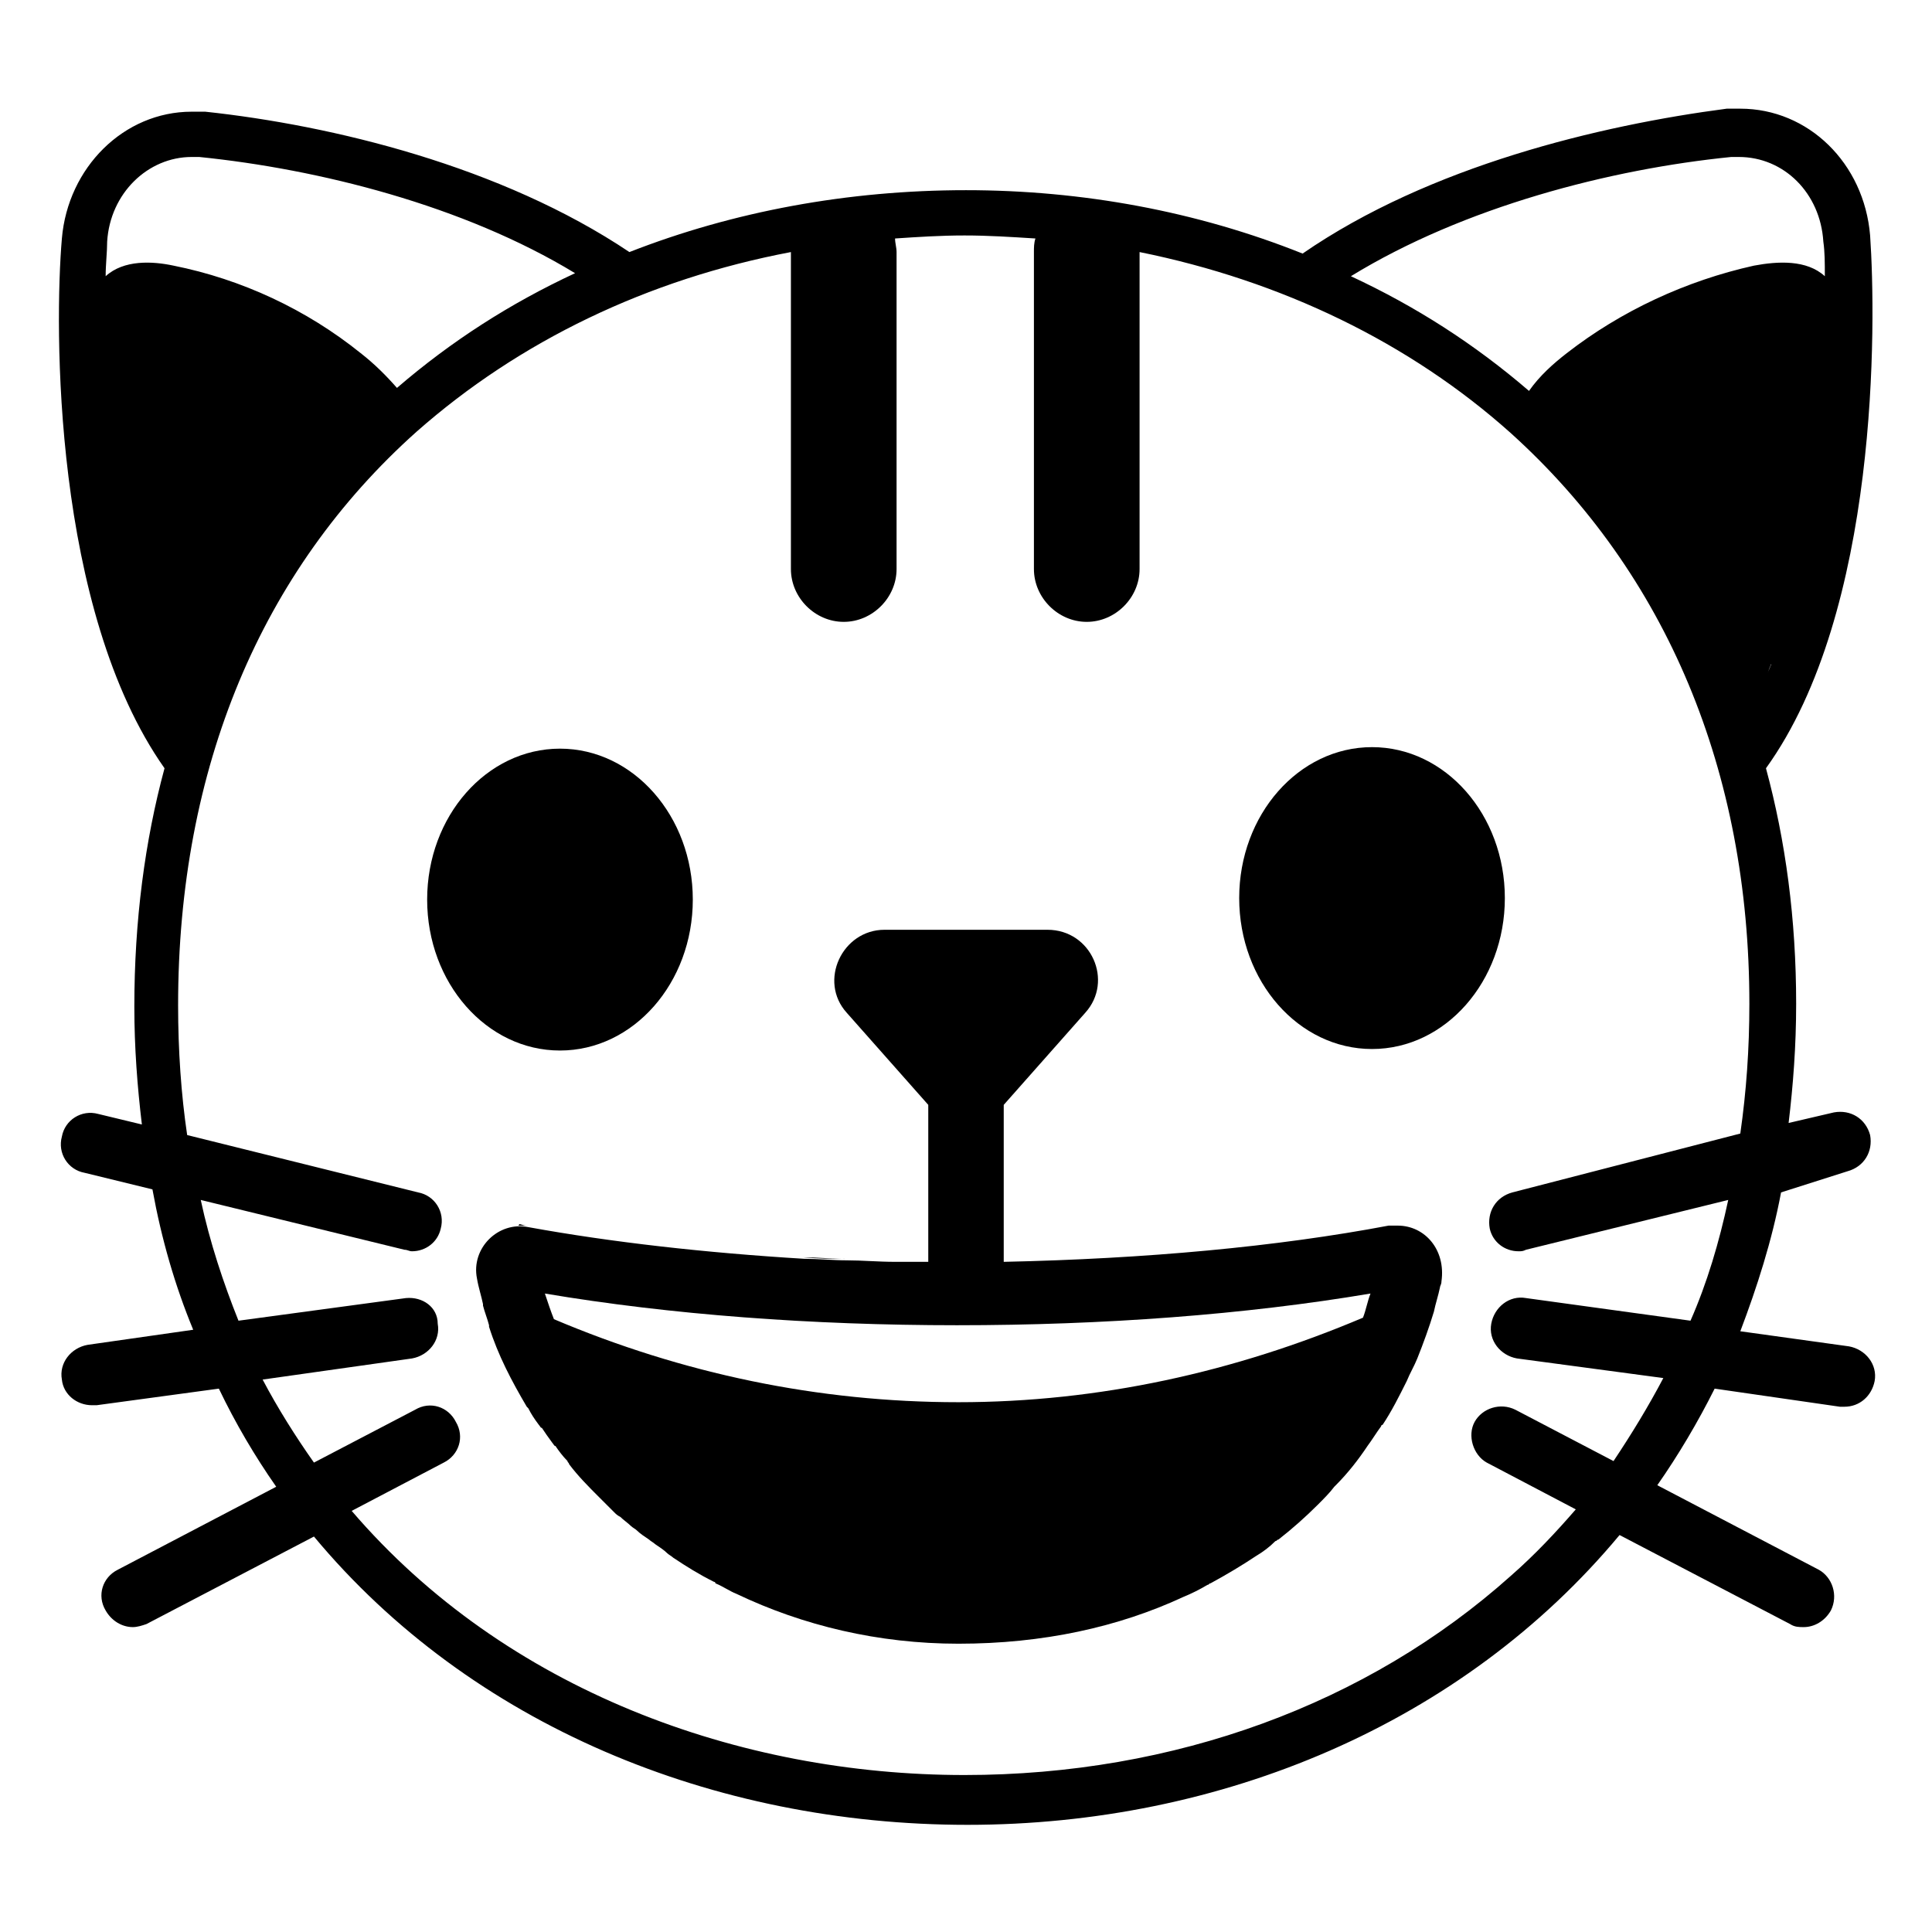
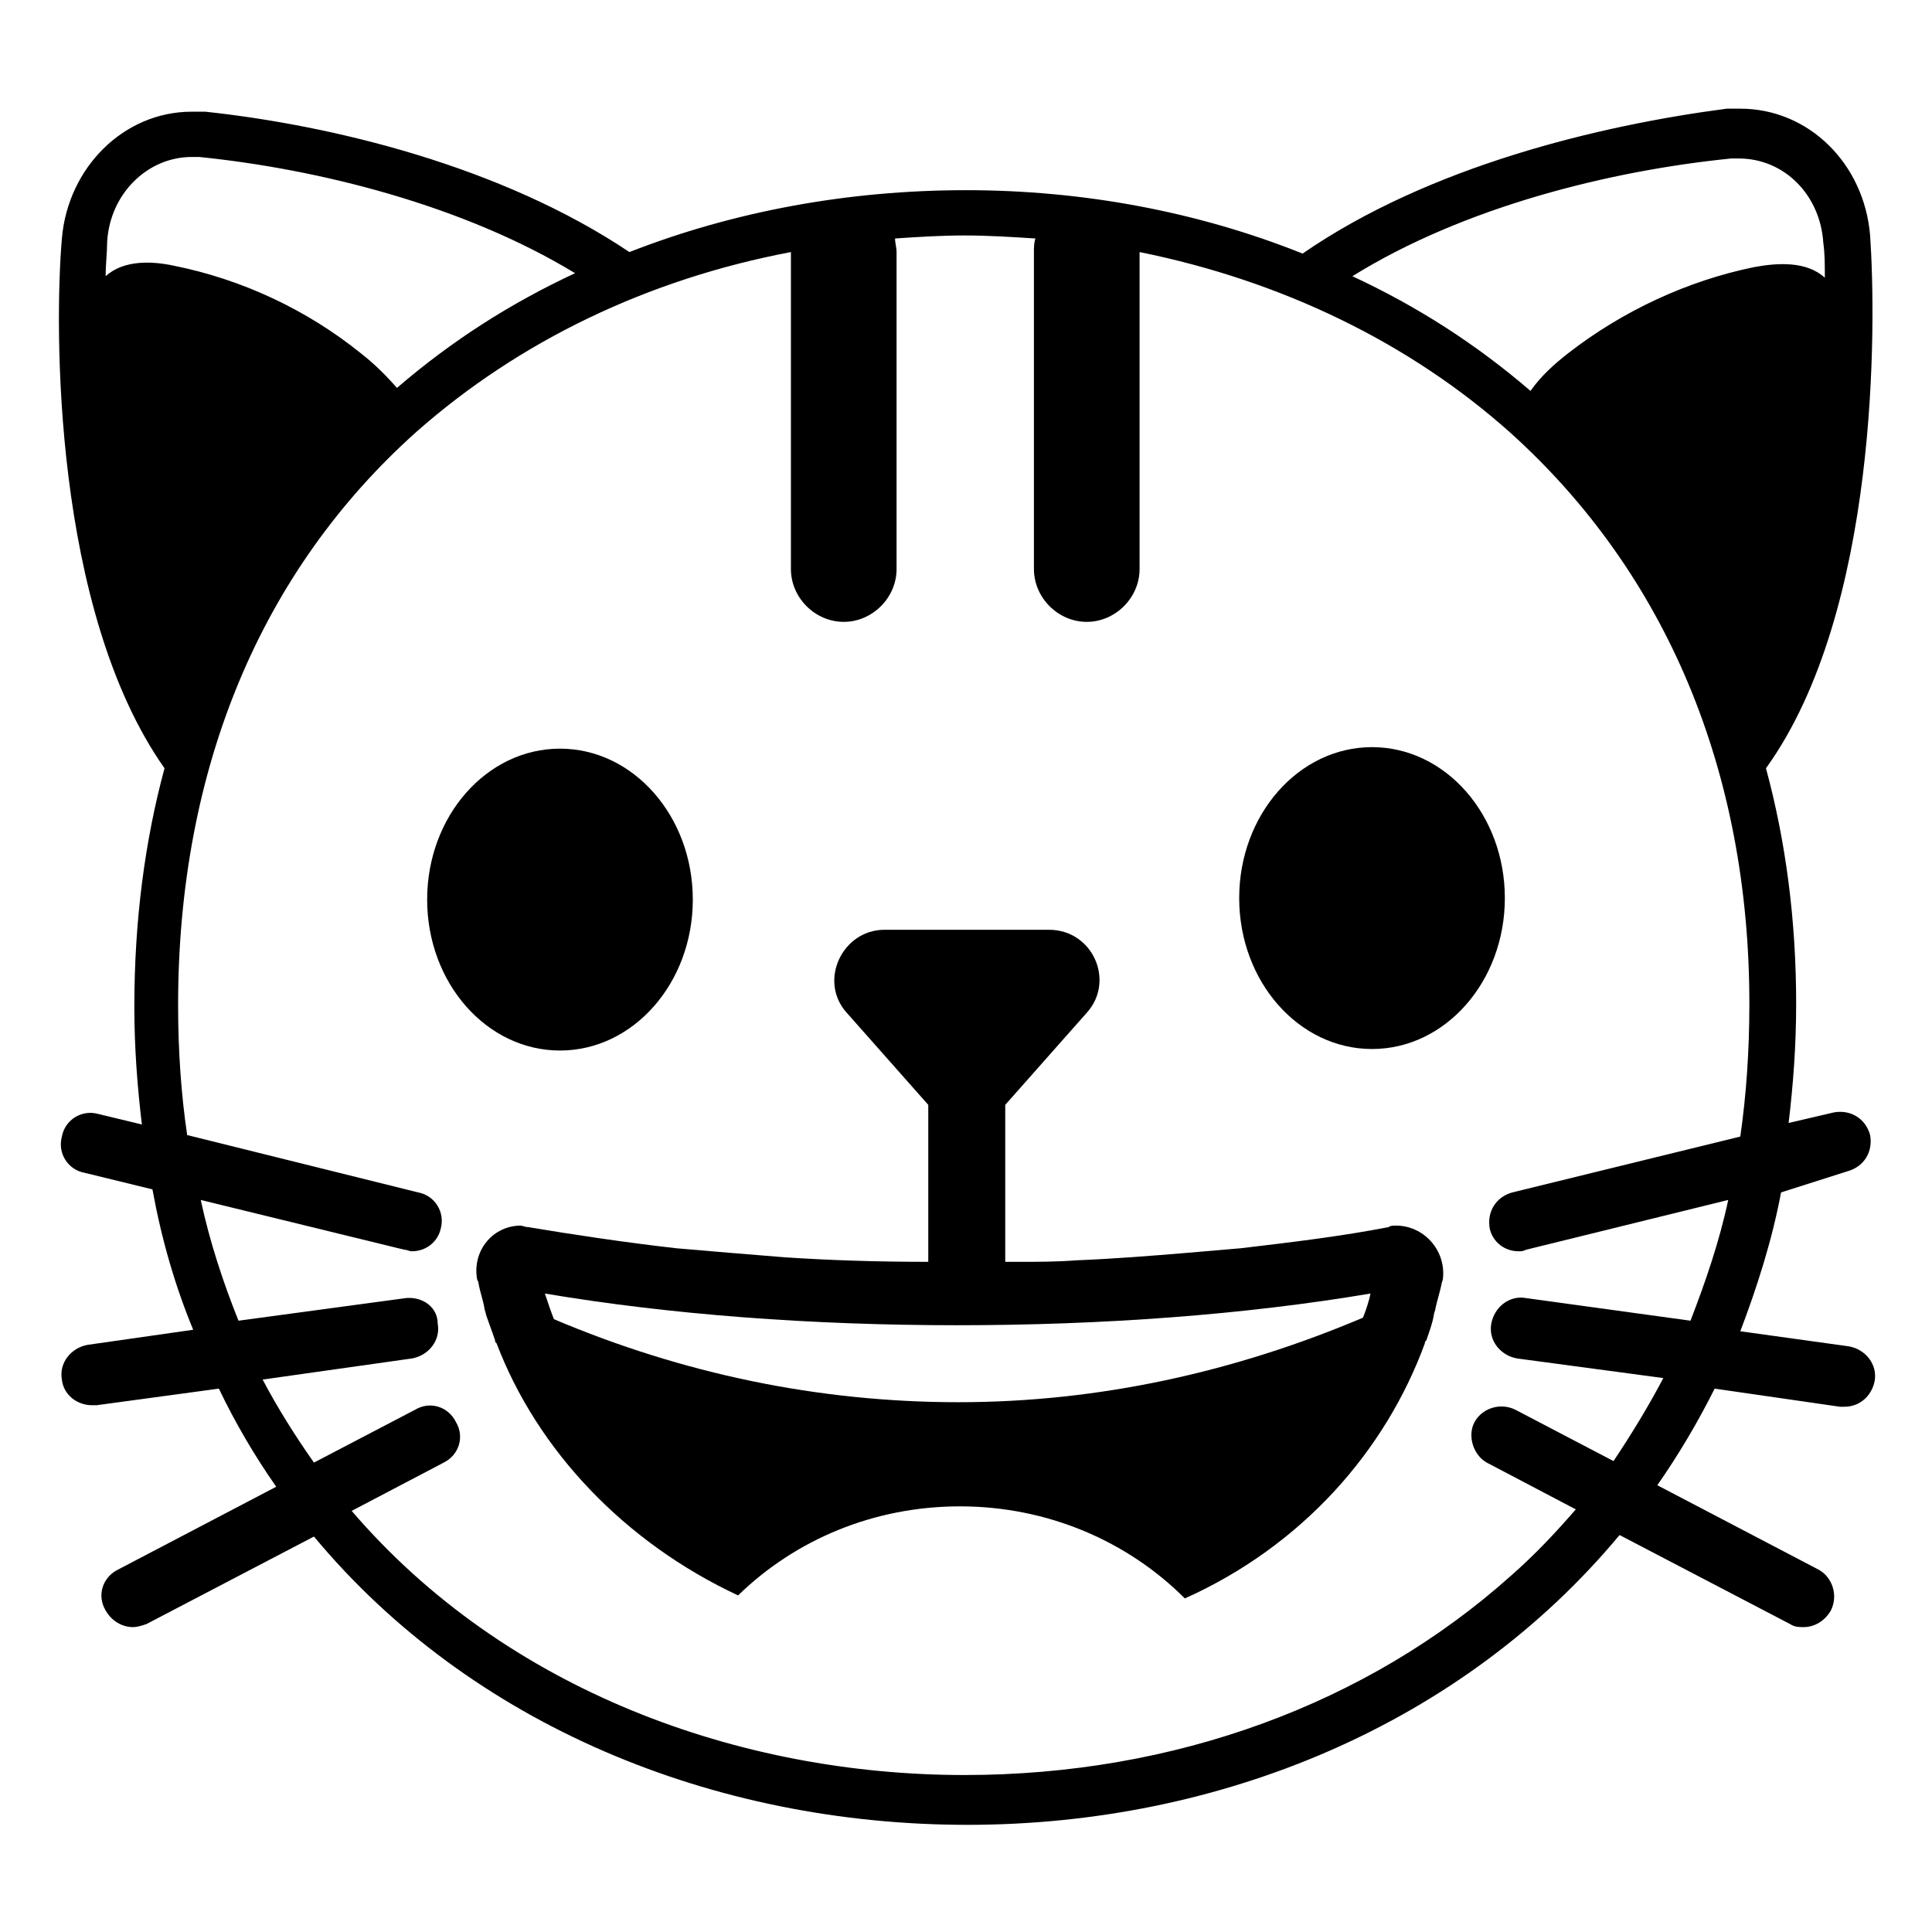
<svg xmlns="http://www.w3.org/2000/svg" width="128" height="128">
  <g>
-     <path d="M122.5,89.2l-7.2-1c1.1-2.9,2.1-6,2.7-9.2l4.4-1.4c1.1-0.3,1.7-1.3,1.5-2.4c-0.3-1.1-1.3-1.7-2.4-1.5l-3,0.7 c0.3-2.5,0.5-5.1,0.5-7.9c0-5.6-0.7-10.8-2-15.6c7.5-10.4,7.3-29.5,6.9-35.3c-0.4-4.8-4.1-8.4-8.6-8.4c-0.3,0-0.6,0-0.9,0 C106,8.3,94.7,11,86.3,16.8c-7-2.8-14.6-4.2-22.3-4.2c-7.8,0-15.4,1.4-22.3,4.1C33.2,11,22,8.3,13.6,7.4c-0.3,0-0.6,0-0.9,0 c-4.5,0-8.2,3.7-8.6,8.4c-0.5,5.8-0.6,24.6,6.8,35.1c-1.3,4.8-2,10.1-2,15.8c0,2.7,0.2,5.3,0.5,7.8l-2.9-0.7 c-1.1-0.3-2.2,0.4-2.4,1.5c-0.3,1.1,0.4,2.2,1.5,2.4l4.5,1.1c0.6,3.3,1.5,6.4,2.7,9.3l-7,1c-1.1,0.2-1.9,1.2-1.7,2.3 c0.1,1,1,1.7,2,1.7c0.1,0,0.2,0,0.3,0l8.1-1.1c1.1,2.3,2.4,4.5,3.8,6.5L7.8,104c-1,0.5-1.4,1.7-0.8,2.7c0.4,0.7,1.1,1.1,1.8,1.1 c0.3,0,0.6-0.1,0.9-0.2l11.1-5.8c10.4,12.5,26.5,19.1,43.3,19.1c16.8,0,32.8-6.7,43.2-19.2l11.3,5.9c0.3,0.2,0.6,0.2,0.9,0.2 c0.7,0,1.4-0.4,1.8-1.1c0.5-1,0.1-2.2-0.8-2.7l-10.7-5.6c1.4-2,2.7-4.2,3.8-6.4l8.3,1.2c0.1,0,0.2,0,0.3,0c1,0,1.8-0.7,2-1.7 C124.4,90.4,123.6,89.4,122.5,89.2z M117.1,44.6c0.1-0.2,0.1-0.3,0.2-0.5c0-0.1,0.1-0.1,0.1-0.2C117.3,44.1,117.2,44.4,117.1,44.6z M114.7,10.4c0.2,0,0.4,0,0.5,0c3,0,5.4,2.4,5.6,5.6c0.1,0.7,0.1,1.4,0.1,2.3c-1.2-1.1-3.1-1-4.7-0.7c-4.5,1-8.8,3-12.4,5.8 c-0.9,0.7-1.8,1.5-2.5,2.5c-3.6-3.1-7.5-5.6-11.8-7.6C97,13.7,106.7,11.2,114.7,10.4z M7,18.3c0-0.8,0.1-1.6,0.1-2.3 c0.2-3.2,2.7-5.6,5.6-5.6c0.2,0,0.4,0,0.5,0c7.9,0.8,17.5,3.2,24.9,7.7c-4.3,2-8.2,4.5-11.8,7.6c-0.7-0.8-1.5-1.6-2.4-2.3 c-3.6-2.9-7.9-4.9-12.4-5.8C10.1,17.3,8.2,17.2,7,18.3z M98.7,81.4c0.2,0.9,1,1.5,1.9,1.5c0.2,0,0.3,0,0.5-0.1l13.4-3.3 c-0.6,2.8-1.4,5.5-2.5,8L101.1,86c-1.1-0.2-2.1,0.6-2.3,1.7c-0.2,1.1,0.6,2.1,1.7,2.3l9.7,1.3c-1,1.9-2.1,3.7-3.3,5.5l-6.5-3.4 c-1-0.5-2.2-0.1-2.7,0.8c-0.5,0.9-0.1,2.2,0.8,2.7l5.9,3.1c-1.3,1.5-2.7,3-4.3,4.4c-9.5,8.5-22.3,13.2-36.2,13.2 c-14.9,0-30.4-5.6-40.6-17.5l6.1-3.2c1-0.5,1.4-1.7,0.8-2.7c-0.5-1-1.7-1.4-2.7-0.8l-6.7,3.5c-1.2-1.7-2.4-3.6-3.4-5.5l9.9-1.4 c1.1-0.2,1.9-1.2,1.7-2.3c0-1.1-1-1.8-2.1-1.7l-11.1,1.5c-1-2.5-1.9-5.2-2.5-8l13.5,3.3c0.2,0,0.3,0.1,0.5,0.1 c0.9,0,1.7-0.6,1.9-1.5c0.3-1.1-0.4-2.2-1.5-2.4l-15.3-3.8c-0.4-2.7-0.6-5.6-0.6-8.6c0-15.7,5.5-28.8,15.8-38 c6.8-6,15.3-10.1,24.8-11.9v21c0,1.9,1.6,3.5,3.5,3.5c1.9,0,3.5-1.6,3.5-3.5v-21c0-0.3-0.1-0.6-0.1-0.9c1.5-0.1,3-0.2,4.6-0.2 c1.6,0,3.1,0.1,4.7,0.2c-0.1,0.3-0.1,0.6-0.1,0.9v21c0,1.9,1.6,3.5,3.5,3.5s3.5-1.6,3.5-3.5v-21c9.4,1.9,17.9,6,24.6,12 c10.3,9.3,15.8,22.4,15.8,37.8c0,3-0.2,5.8-0.6,8.6L100.2,79C99.1,79.3,98.5,80.3,98.7,81.4z" />
+     <path d="M122.4,77.6c1.1-0.3,1.7-1.3,1.5-2.4c-0.3-1.1-1.3-1.7-2.4-1.5l-3,0.7c0.3-2.5,0.5-5.1,0.5-7.9 c0-5.6-0.7-10.8-2-15.6c7.5-10.4,7.3-29.5,6.9-35.3c-0.4-4.8-4.1-8.4-8.6-8.4c-0.3,0-0.6,0-0.9,0C106,8.3,94.7,11,86.3,16.8 c-7-2.8-14.6-4.2-22.3-4.2c-7.8,0-15.4,1.4-22.3,4.1C33.2,11,22,8.3,13.6,7.4c-0.3,0-0.6,0-0.9,0c-4.5,0-8.2,3.7-8.6,8.4 c-0.5,5.8-0.6,24.6,6.8,35.1c-1.3,4.8-2,10.1-2,15.8c0,2.7,0.2,5.3,0.5,7.8l-2.9-0.7c-1.1-0.3-2.2,0.4-2.4,1.5 c-0.3,1.1,0.4,2.2,1.5,2.4l4.5,1.1c0.6,3.3,1.5,6.4,2.7,9.3l-7,1c-1.1,0.2-1.9,1.2-1.7,2.3c0.1,1,1,1.7,2,1.7c0.1,0,0.2,0,0.3,0 l8.1-1.1c1.1,2.3,2.4,4.5,3.8,6.5l-10.5,5.5c-1,0.5-1.4,1.7-0.8,2.7c0.4,0.7,1.1,1.1,1.8,1.1c0.3,0,0.6-0.1,0.9-0.2l11.1-5.8 c10.4,12.5,26.5,19.1,43.3,19.1c16.8,0,32.8-6.7,43.2-19.2l11.3,5.9c0.3,0.2,0.6,0.2,0.9,0.2c0.7,0,1.4-0.4,1.8-1.1 c0.5-1,0.1-2.2-0.8-2.7l-10.7-5.6c1.4-2,2.7-4.2,3.8-6.4l8.3,1.2c0.1,0,0.2,0,0.3,0c1,0,1.8-0.7,2-1.7c0.2-1.1-0.6-2.1-1.7-2.3 l-7.2-1c1.1-2.9,2.1-6,2.7-9.2L122.4,77.6z M7,18.3c0-0.8,0.1-1.6,0.1-2.3c0.2-3.2,2.7-5.6,5.6-5.6c0.2,0,0.4,0,0.5,0 c7.9,0.8,17.5,3.2,24.9,7.7c-4.3,2-8.2,4.5-11.8,7.6c-0.7-0.8-1.5-1.6-2.4-2.3c-3.6-2.9-7.9-4.9-12.4-5.8 C10.1,17.3,8.2,17.2,7,18.3z M115.3,75.3L100.2,79c-1.1,0.3-1.7,1.3-1.5,2.4c0.2,0.9,1,1.5,1.9,1.5c0.2,0,0.3,0,0.5-0.1l13.4-3.3 c-0.6,2.8-1.5,5.4-2.5,8L101.1,86c-1.1-0.2-2.1,0.6-2.3,1.7c-0.2,1.1,0.6,2.1,1.7,2.3l9.7,1.3c-1,1.9-2.1,3.7-3.3,5.5l-6.5-3.4 c-1-0.5-2.2-0.1-2.7,0.8s-0.1,2.2,0.8,2.7l5.9,3.1c-1.3,1.5-2.7,3-4.3,4.4c-9.5,8.5-22.3,13.2-36.2,13.2 c-14.9,0-30.4-5.6-40.6-17.5l6.1-3.2c1-0.5,1.4-1.7,0.8-2.7c-0.5-1-1.7-1.4-2.7-0.8l-6.7,3.5c-1.2-1.7-2.4-3.6-3.4-5.5l9.9-1.4 c1.1-0.2,1.9-1.2,1.7-2.3C29,86.6,28,85.9,26.9,86l-11.1,1.5c-1-2.5-1.9-5.2-2.5-8l13.5,3.3c0.2,0,0.3,0.1,0.5,0.1 c0.9,0,1.7-0.6,1.9-1.5c0.3-1.1-0.4-2.2-1.5-2.4l-15.3-3.8c-0.4-2.7-0.6-5.6-0.6-8.6c0-15.7,5.5-28.8,15.8-38 c6.8-6,15.3-10.1,24.8-11.9v21c0,1.9,1.6,3.5,3.5,3.5s3.5-1.6,3.5-3.5v-21c0-0.3-0.1-0.6-0.1-0.9c1.5-0.1,3-0.2,4.6-0.2 c1.6,0,3.1,0.1,4.7,0.2c-0.1,0.3-0.1,0.6-0.1,0.9v21c0,1.9,1.6,3.5,3.5,3.5s3.5-1.6,3.5-3.5V16.7c9.4,1.9,17.9,6,24.6,12 c10.3,9.3,15.8,22.4,15.8,37.8C115.9,69.6,115.7,72.5,115.3,75.3z M103.9,23.4c-0.9,0.7-1.8,1.5-2.5,2.5 c-3.6-3.1-7.5-5.6-11.8-7.6c7.4-4.6,17.1-7,25.1-7.8c0.2,0,0.4,0,0.5,0c3,0,5.4,2.4,5.6,5.6c0.1,0.7,0.1,1.4,0.1,2.3 c-1.2-1.1-3.1-1-4.7-0.7C111.8,18.6,107.5,20.6,103.9,23.4z" />
    <ellipse cx="37.1" cy="59.6" rx="8.8" ry="10" />
    <ellipse cx="90.9" cy="59.5" rx="8.8" ry="10" />
-     <path d="M34.3,81.2c0.2,0,0.4,0,0.6,0c-0.2,0-0.4-0.1-0.5-0.1C34.4,81.2,34.3,81.2,34.3,81.2z" />
-     <path d="M53.2,83.3c1,0.1,1.9,0.1,2.8,0.1C55.1,83.4,54.1,83.3,53.2,83.3z" />
-     <path d="M92.6,81.2c-0.3,0-0.5,0-0.6,0c-7.4,1.4-16.1,2.2-25.5,2.4V73.2l5.4-6.1c1.9-2.1,0.4-5.5-2.5-5.5H58.6 c-2.8,0-4.4,3.4-2.5,5.5l5.4,6.1v10.4c-0.8,0-1.5,0-2.2,0c-1.1,0-2.2-0.1-3.2-0.1c-0.9,0-1.9-0.1-2.8-0.1 C46.7,83,40.5,82.3,35,81.3c-2-0.4-3.8,1.4-3.4,3.4c0.1,0.6,0.3,1.2,0.4,1.7v0.1c0.1,0.4,0.3,0.9,0.4,1.3v0.1 c0.6,1.9,1.5,3.6,2.5,5.3l0.1,0.1c0.2,0.4,0.4,0.7,0.7,1.1c0.1,0.1,0.1,0.2,0.2,0.2c0.2,0.3,0.4,0.6,0.7,1c0.1,0.1,0.1,0.2,0.2,0.2 c0.2,0.3,0.5,0.7,0.8,1c0,0.1,0.1,0.1,0.1,0.2c0.6,0.8,1.3,1.5,2,2.2c0.1,0.1,0.1,0.1,0.2,0.2c0.3,0.3,0.5,0.5,0.8,0.8 c0.1,0.1,0.2,0.2,0.4,0.3c0.2,0.2,0.5,0.4,0.7,0.6c0.1,0.1,0.3,0.2,0.4,0.3c0.2,0.2,0.5,0.4,0.8,0.6c0.1,0.1,0.3,0.2,0.4,0.3 c0.3,0.2,0.6,0.4,0.8,0.6c0.1,0.1,0.3,0.2,0.4,0.3c0.9,0.6,1.7,1.1,2.7,1.6c0,0,0.1,0,0.1,0.1c0.5,0.2,0.9,0.5,1.4,0.7 c4.4,2.1,9.4,3.3,14.7,3.3c5.6,0,10.6-1.1,14.9-3.1c0.5-0.2,1.1-0.5,1.6-0.8c0.1,0,0.1-0.1,0.2-0.1c1.1-0.6,2.1-1.2,3-1.8 c0.5-0.3,0.9-0.6,1.3-1c0.1,0,0.1-0.1,0.2-0.1c0.9-0.7,1.8-1.5,2.6-2.3c0.4-0.4,0.8-0.8,1.1-1.2l0.1-0.1c0.8-0.8,1.5-1.7,2.1-2.6 c0.3-0.4,0.6-0.9,0.9-1.3c0,0,0-0.1,0.1-0.1c0.6-0.9,1.1-1.9,1.6-2.9c0.2-0.5,0.5-1,0.7-1.5c0.4-1,0.8-2.1,1.1-3.1 c0.1-0.5,0.3-1.1,0.4-1.6c0-0.1,0.1-0.2,0.1-0.4C95.8,82.8,94.4,81.2,92.6,81.2z M90.3,87.3c-8.5,3.6-17.5,5.6-26.8,5.6 S45.2,91,36.7,87.4c-0.2-0.5-0.4-1.1-0.6-1.7c8.3,1.4,17.7,2.1,27.3,2.1c9.7,0,19.1-0.7,27.4-2.1C90.6,86.2,90.5,86.8,90.3,87.3z" />
+     <path d="M92.5,81.2c-0.2,0-0.4,0-0.5,0.1c-3.1,0.6-6.4,1-9.8,1.4c-1.2,0.1-2.3,0.2-3.5,0.3c-2.4,0.2-4.9,0.4-7.4,0.5 c-1.3,0.1-2.5,0.1-3.8,0.1c-0.3,0-0.6,0-0.9,0V73.2l5.4-6.1c1.9-2.1,0.4-5.5-2.5-5.5H58.6c-2.8,0-4.4,3.4-2.5,5.5l5.4,6.1v10.4 c-3.3,0-6.5-0.1-9.5-0.3c-2.5-0.2-4.9-0.4-7.2-0.6c-3.5-0.4-6.8-0.9-9.8-1.4c-0.2,0-0.4-0.1-0.5-0.1c-1.8,0-3.2,1.6-2.9,3.5 c0,0.1,0.1,0.2,0.1,0.3c0,0,0,0,0,0c0.1,0.6,0.3,1.1,0.4,1.7c0,0.1,0.1,0.3,0.1,0.4c0.2,0.6,0.4,1.1,0.6,1.7c0,0.1,0,0.1,0.1,0.2 c0,0,0,0,0,0c2.7,7.1,8.5,13.2,16,16.7c3.8-3.7,9-5.9,14.7-5.9c5.8,0,11.1,2.3,14.9,6.1c7.8-3.5,13.3-9.8,15.9-16.9c0,0,0,0,0,0 c0-0.1,0-0.1,0.1-0.2c0.2-0.6,0.4-1.1,0.5-1.7c0-0.1,0.1-0.3,0.1-0.4c0.1-0.5,0.3-1.1,0.4-1.6c0,0,0,0,0,0c0-0.1,0.1-0.3,0.1-0.4 C95.8,82.8,94.3,81.2,92.5,81.2z M90.3,87.3c-8.5,3.6-17.5,5.6-26.8,5.6c-9.3,0-18.3-1.9-26.8-5.5c-0.2-0.5-0.4-1.1-0.6-1.7 c8.3,1.4,17.7,2.1,27.3,2.1c9.7,0,19.1-0.7,27.4-2.1C90.7,86.2,90.5,86.8,90.3,87.3z" />
  </g>
</svg>
